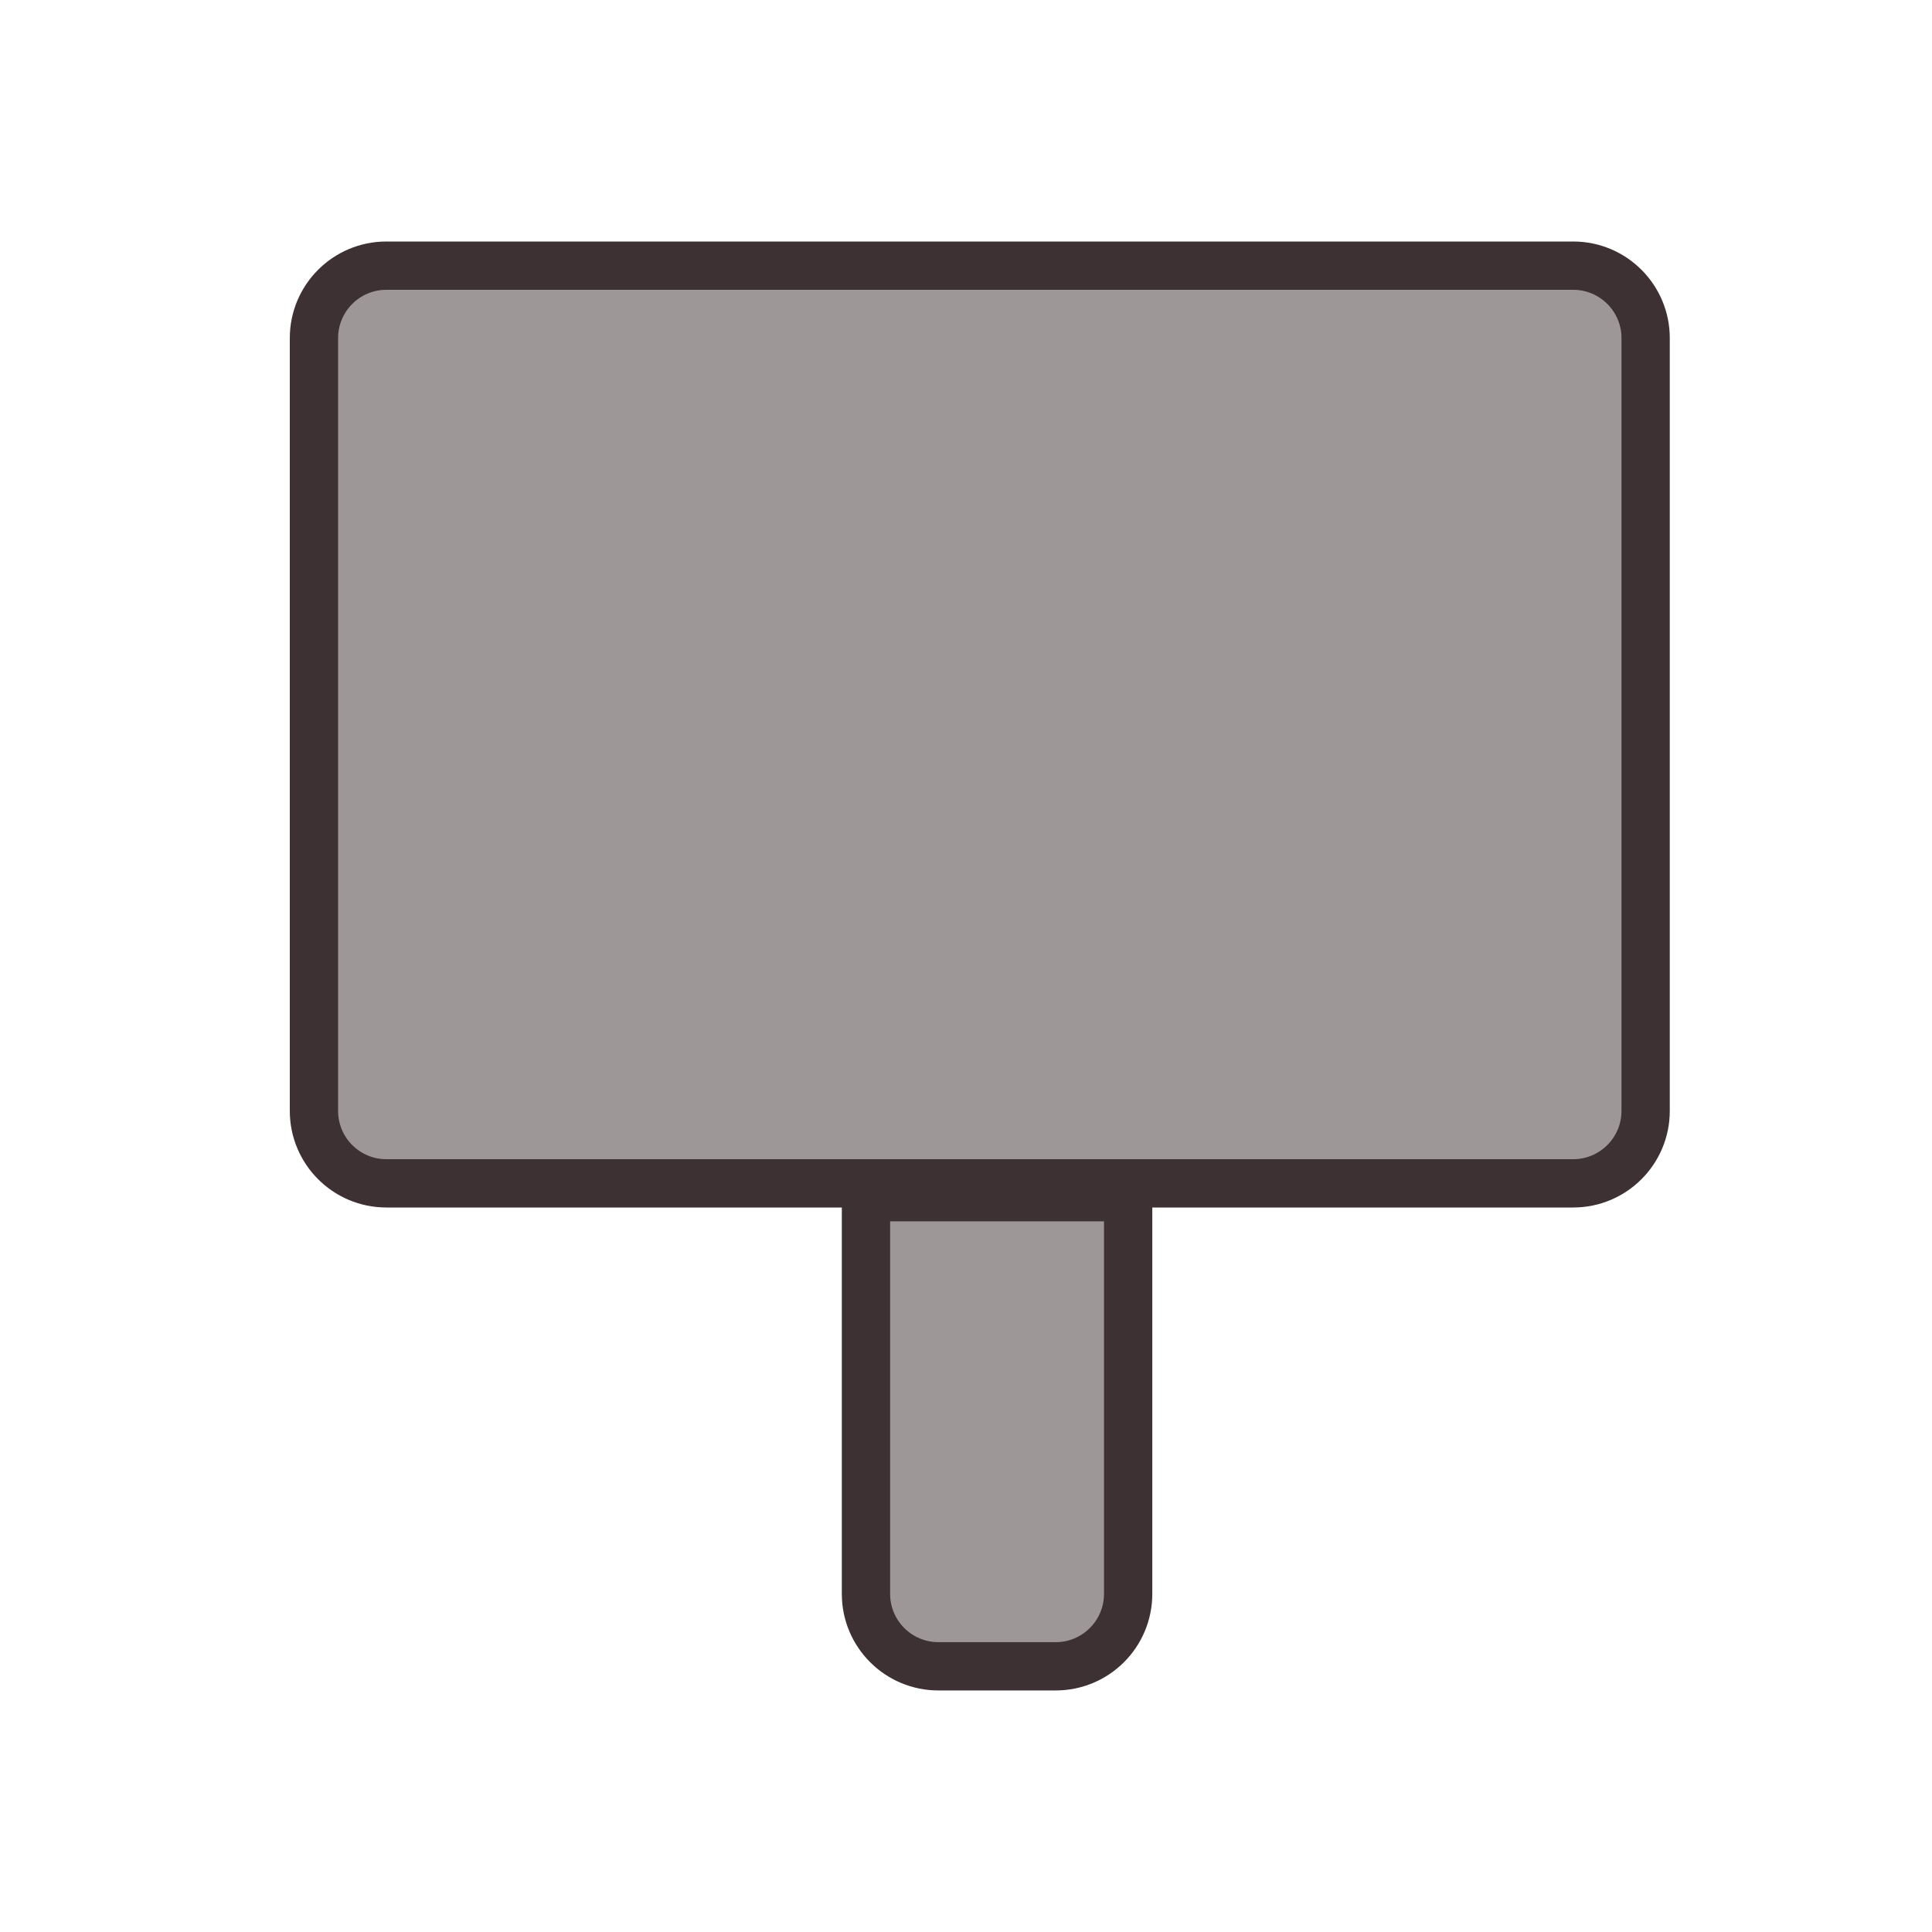
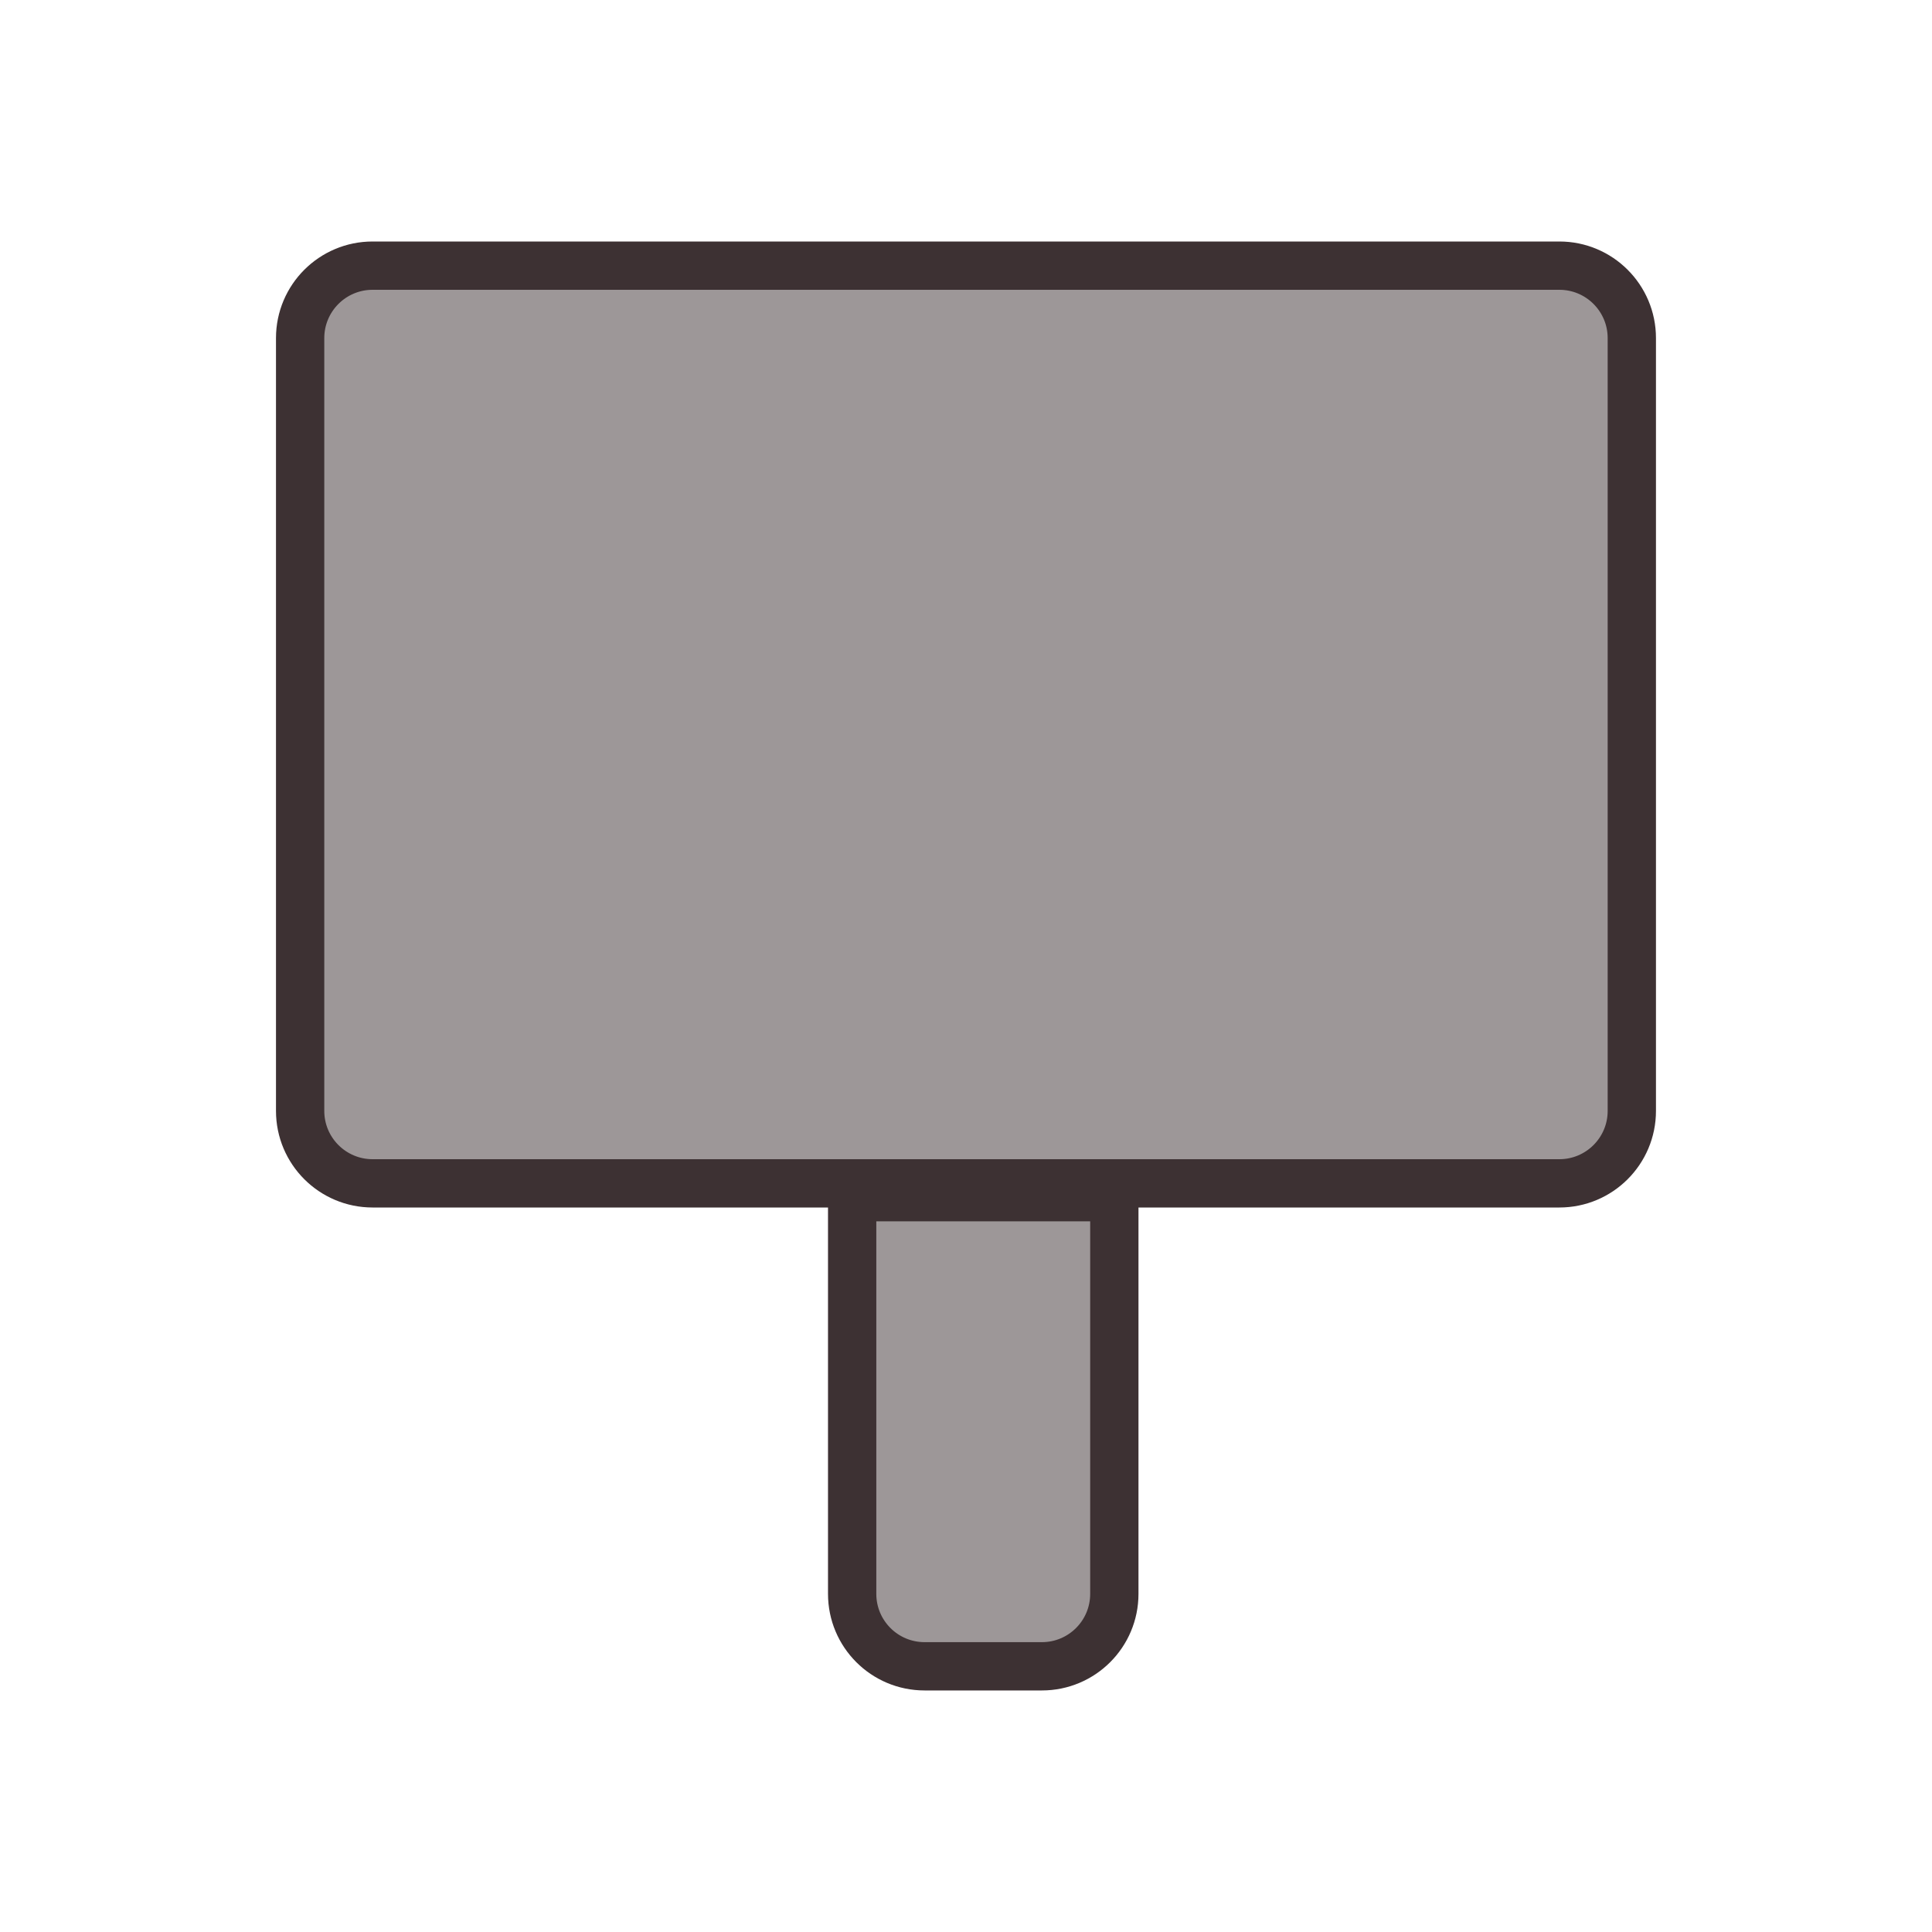
- <svg xmlns="http://www.w3.org/2000/svg" width="40" height="40" viewBox="0 0 40 40" fill="none">
+ <svg xmlns="http://www.w3.org/2000/svg" width="40" height="40" viewBox="0.286 0 40 40" fill="none">
  <rect x="6.5" y="5.5" width="27.571" height="19" rx="1.5" fill="#3D3133" fill-opacity="0.5" stroke="#3D3133" />
  <path d="M23.357 24.786V32.999C23.357 33.828 22.686 34.499 21.857 34.499H19.429C18.6 34.499 17.929 33.828 17.929 32.999V24.786H23.357Z" fill="#3D3133" fill-opacity="0.5" stroke="#3D3133" />
</svg>
